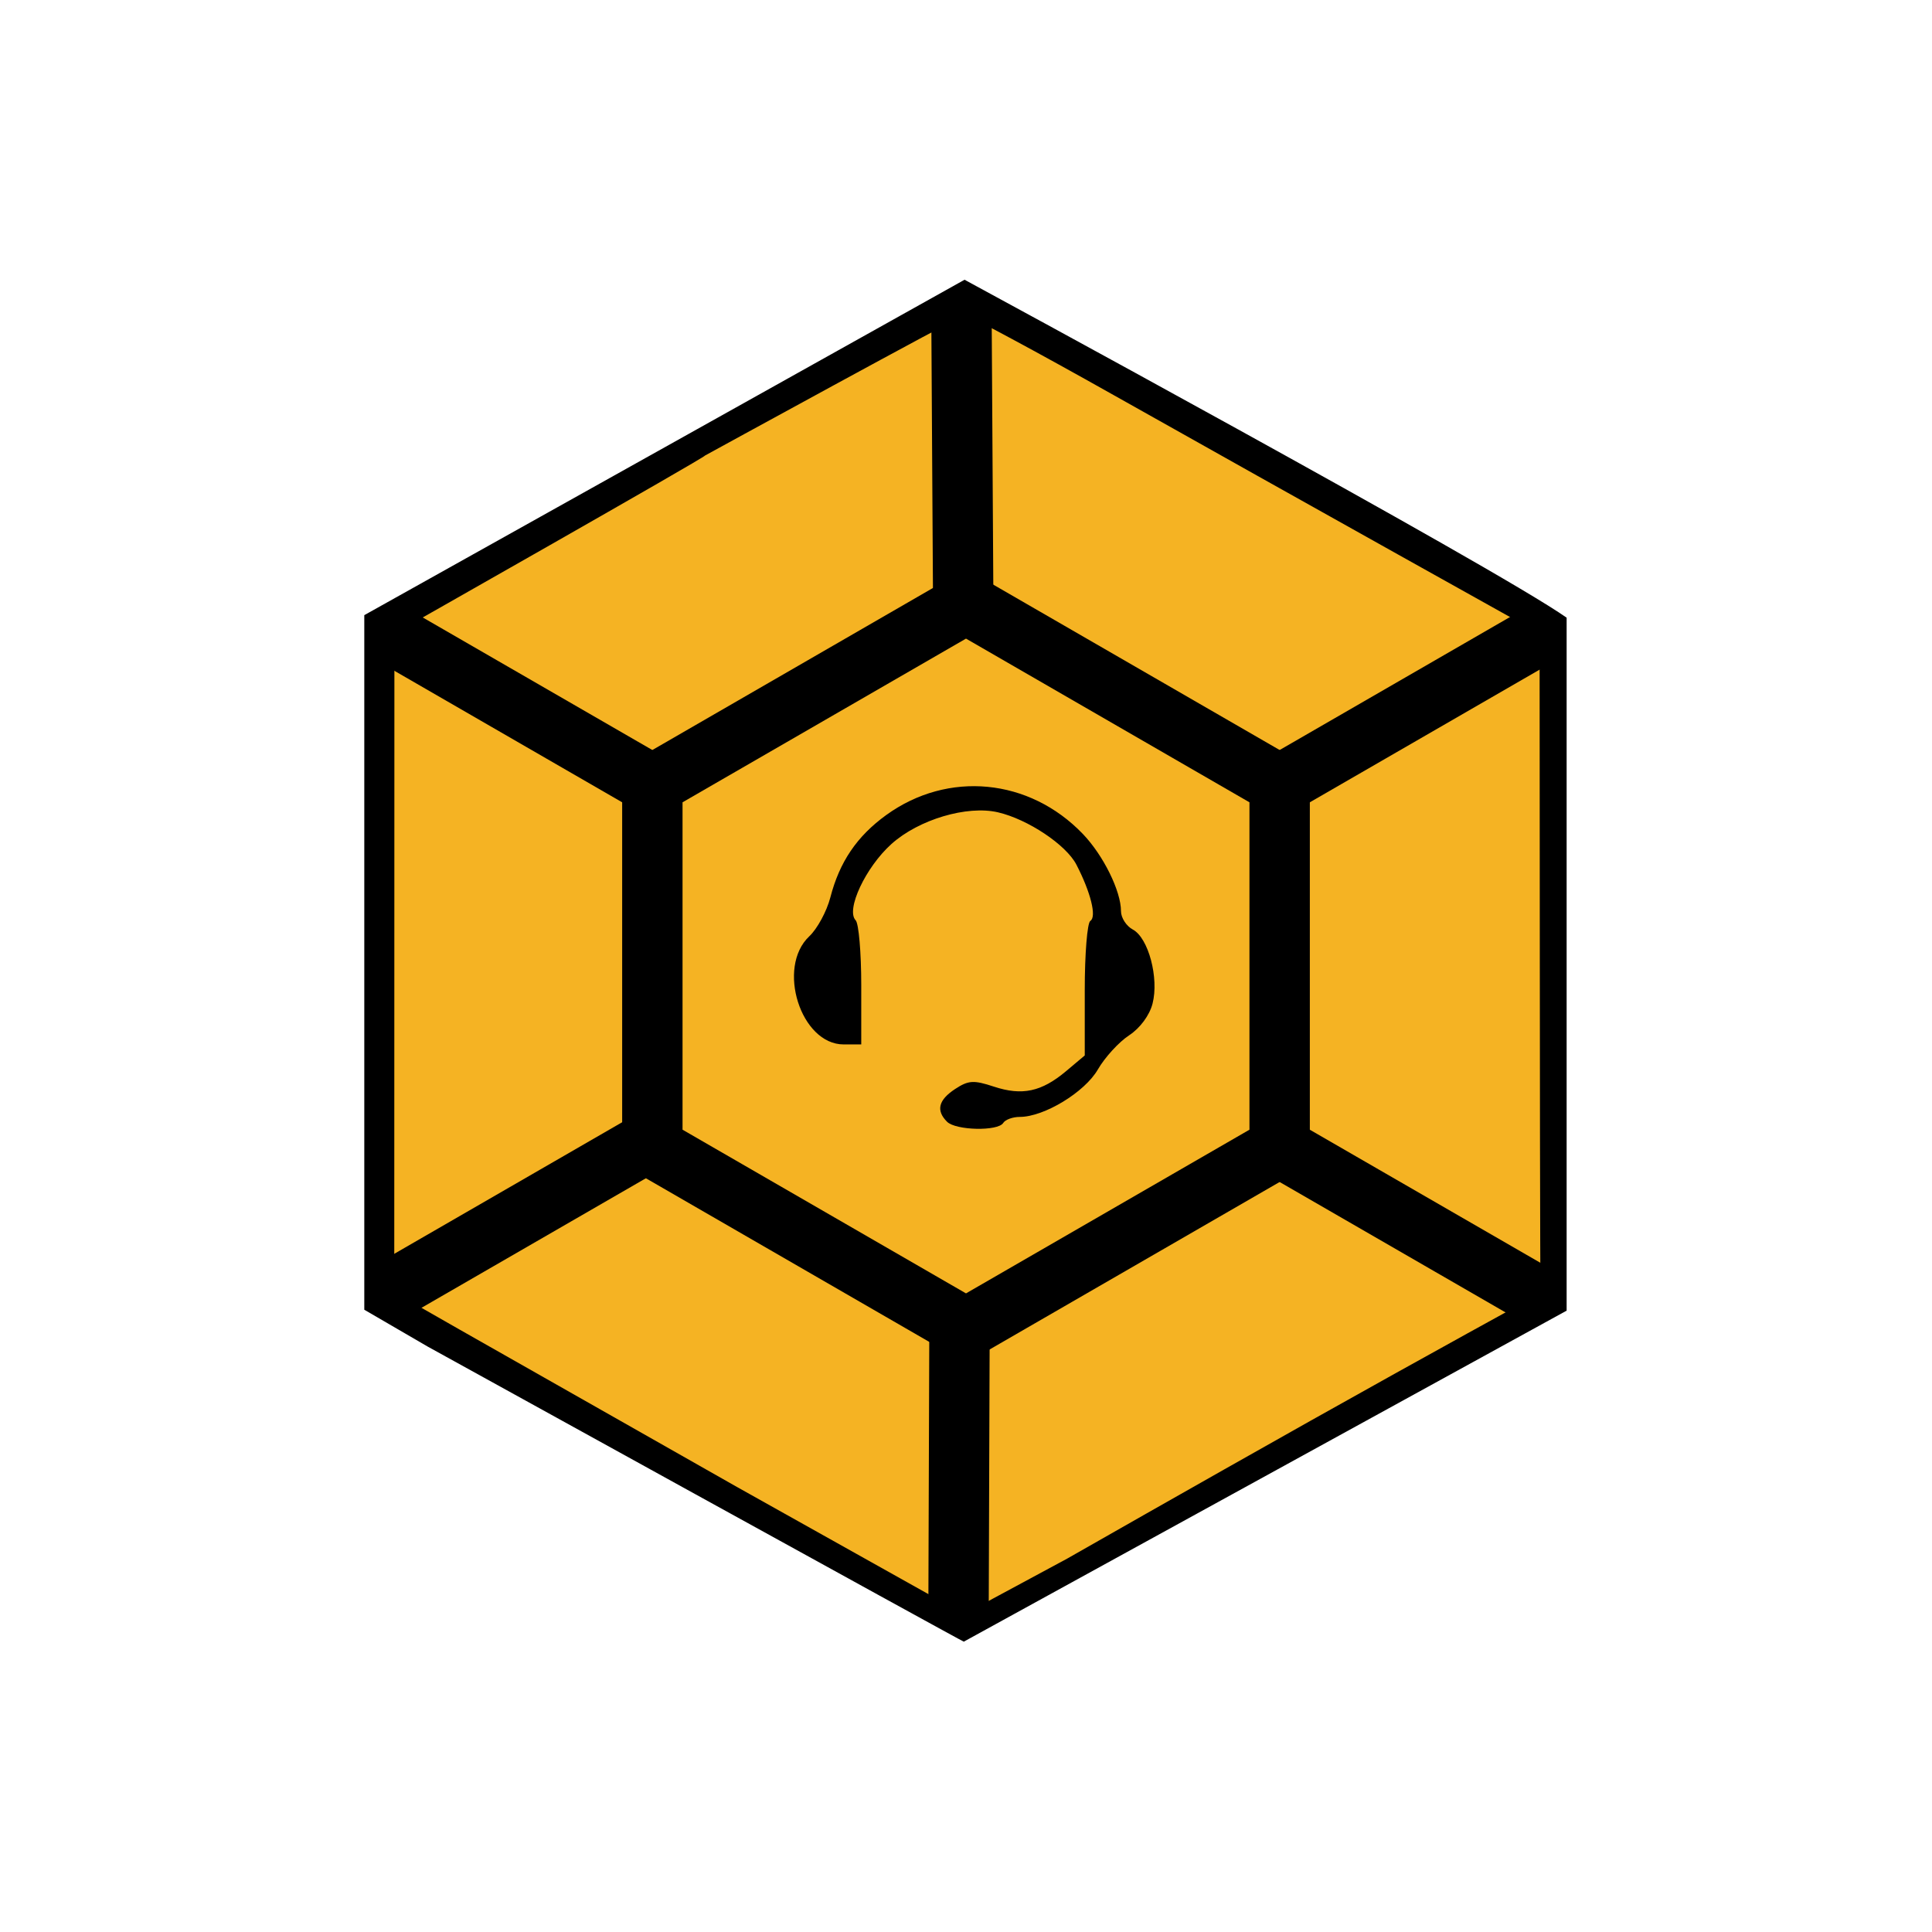
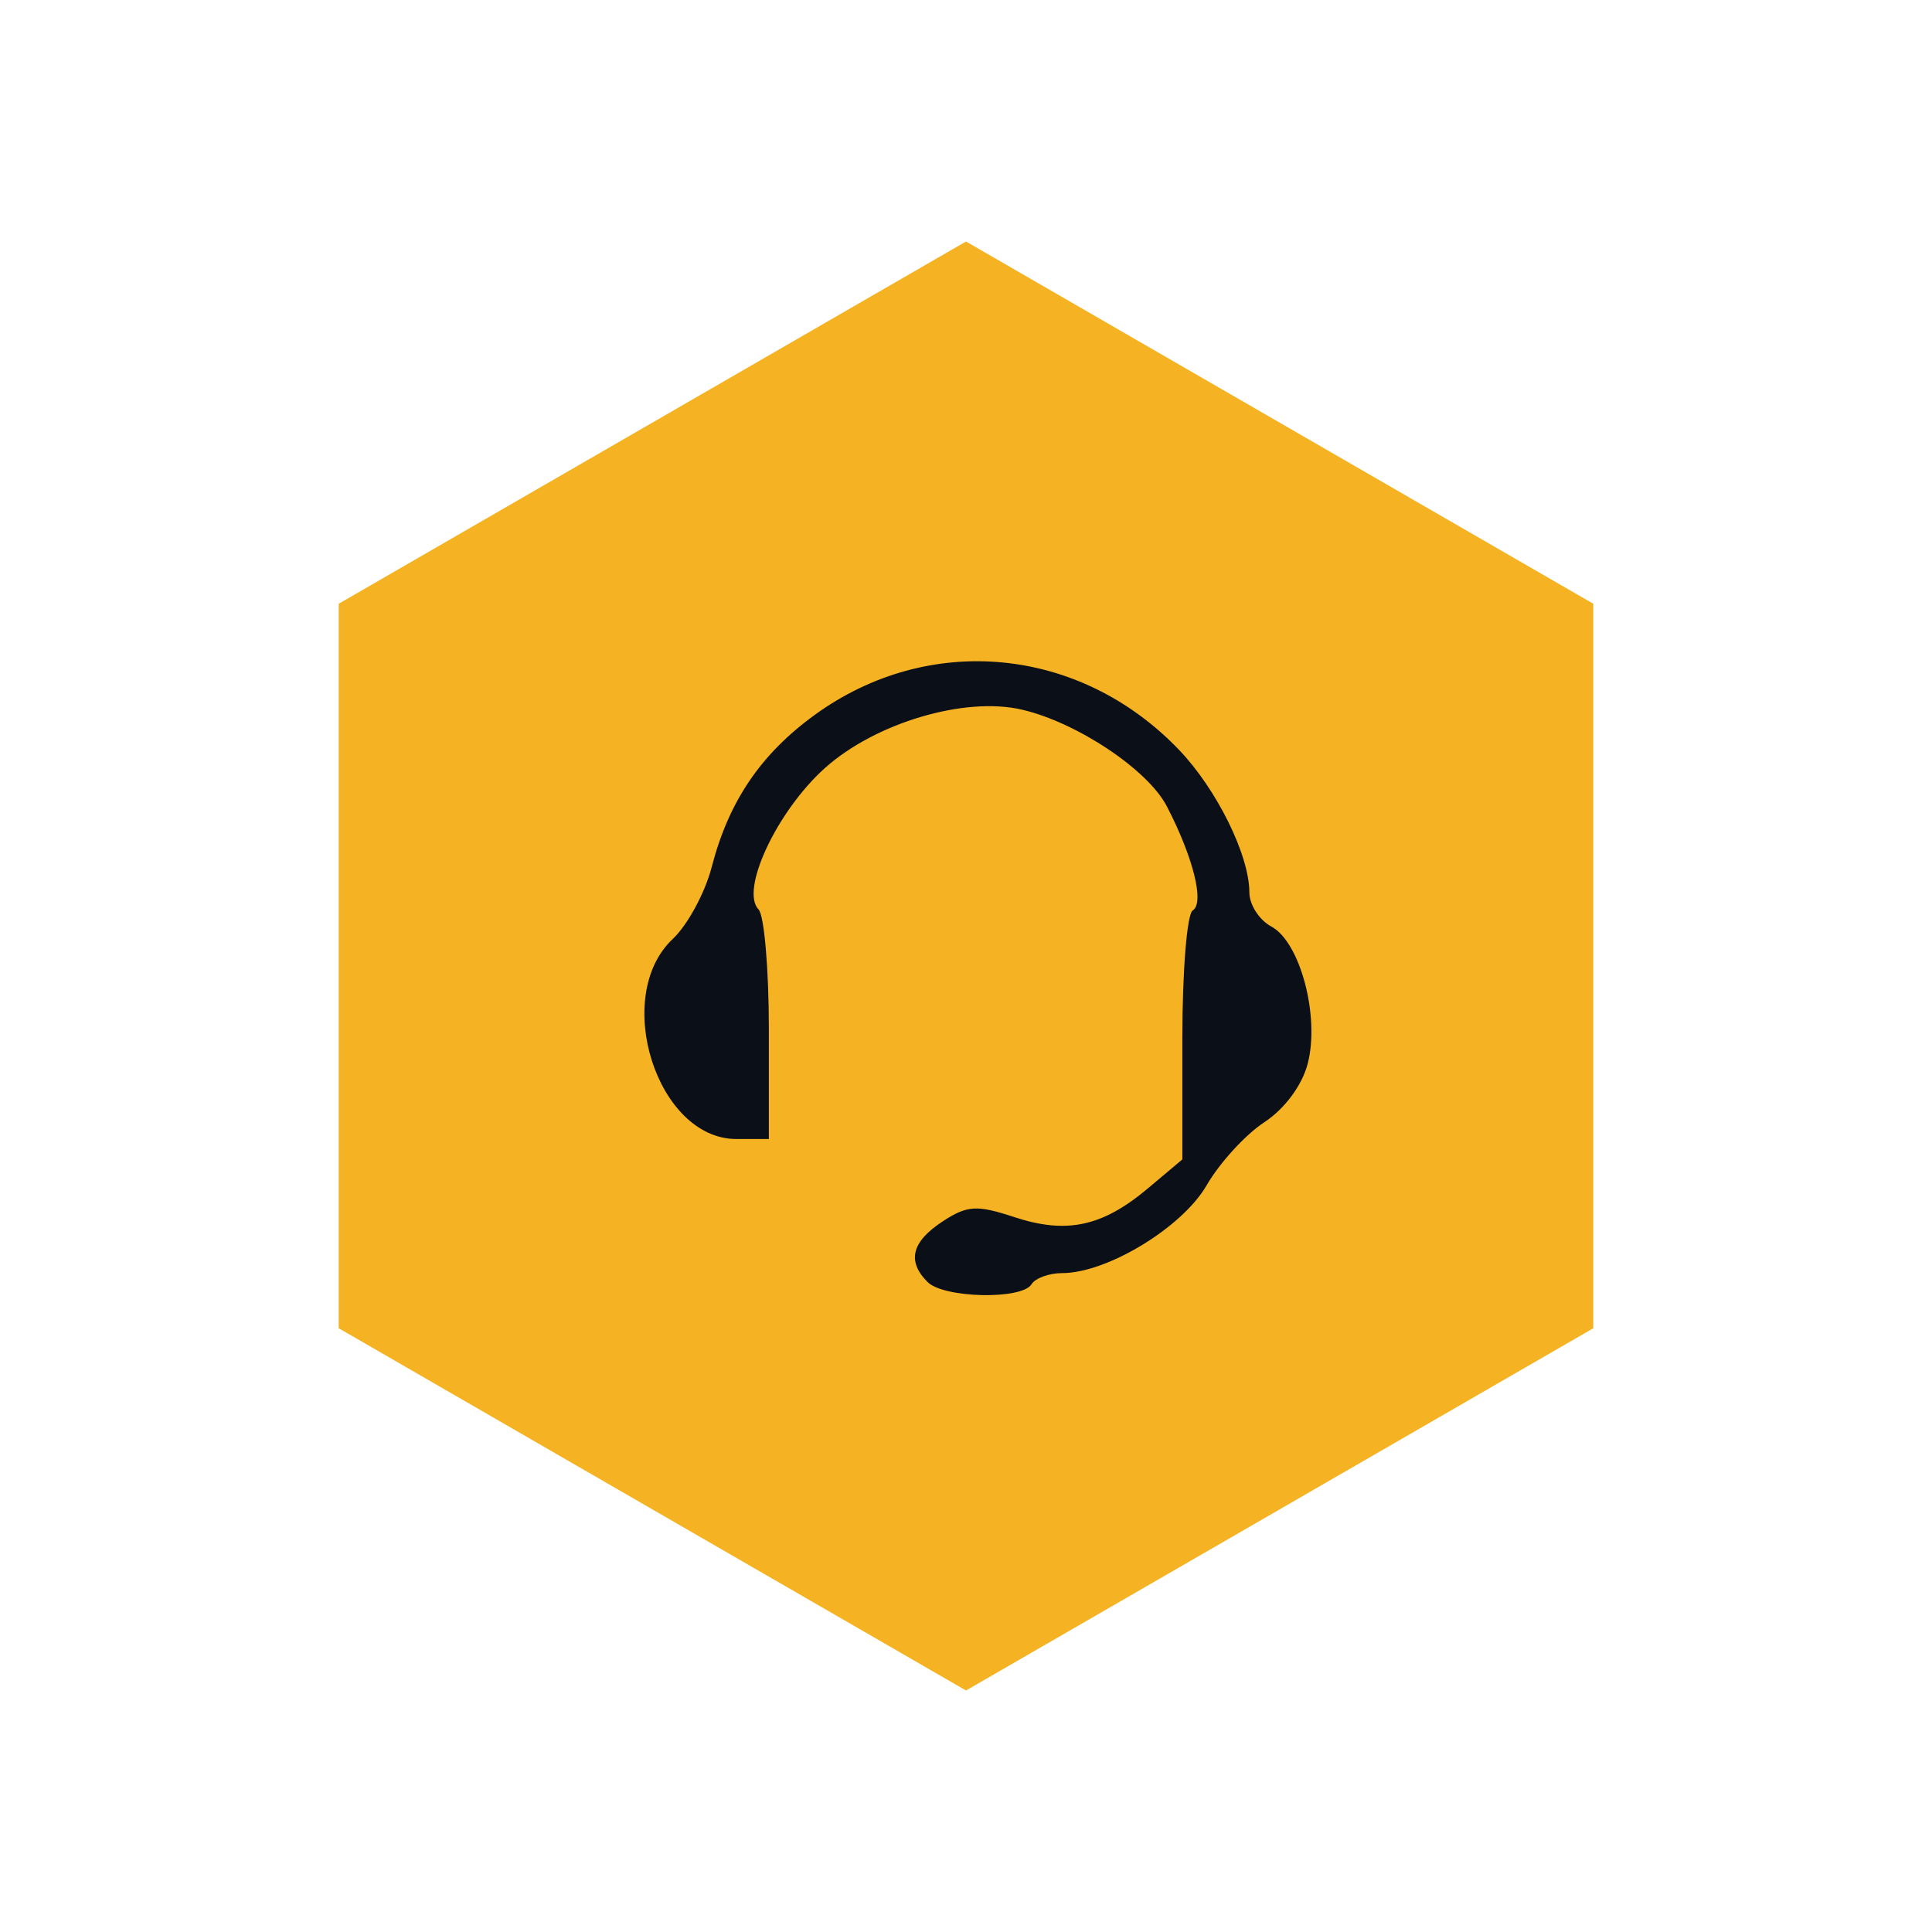
- <svg xmlns="http://www.w3.org/2000/svg" viewBox="0 0 64 64" fill="none" version="1.1" id="svg4">
-   <defs id="defs4" />
-   <path d="M32 10 51.05 21v22L32 54 12.95 43V21Z" fill="#F5B323" id="path1" />
-   <g stroke="#171B22" stroke-width="2" stroke-linejoin="miter" id="g4" style="stroke:#000000">
-     <path d="M32 20 42.39 26v12L32 44 21.61 38V26Z" id="path2" style="stroke:#000000" />
-     <path d="M 31.847,9.908 31.908,20 M 51.05,21 42.39,26 m 8.66,17 -8.875,-5.123 m -10.423,15.702 0.033,-9.702 m -19.05,-1 8.66,-5 M 12.95,21 l 8.66,5" id="path4" style="stroke:#000000" />
+ <svg xmlns="http://www.w3.org/2000/svg" viewBox="0 0 64 64" width="64" height="64">
+   <path d="M32 8 52.78 20v24L32 56 11.22 44V20Z" fill="#F5B323" />
+   <g transform="translate(32 32) scale(1.85) translate(-32.06 -31.50)">
+     <path d="m 31.372,37.159 c -0.373,-0.373 -0.286,-0.721 0.269,-1.085 0.441,-0.289 0.613,-0.299 1.283,-0.078 0.937,0.309 1.579,0.171 2.394,-0.515 l 0.616,-0.518 v -2.171 c 0,-1.194 0.083,-2.223 0.185,-2.286 0.215,-0.133 0.013,-0.946 -0.462,-1.864 -0.339,-0.656 -1.608,-1.503 -2.598,-1.733 -1.023,-0.238 -2.623,0.237 -3.527,1.048 -0.856,0.768 -1.521,2.185 -1.187,2.529 0.102,0.105 0.185,1.072 0.185,2.151 v 1.961 h -0.582 c -1.423,0 -2.234,-2.553 -1.138,-3.583 0.264,-0.248 0.577,-0.827 0.696,-1.285 0.304,-1.177 0.879,-2.026 1.849,-2.729 2.046,-1.482 4.745,-1.223 6.518,0.627 0.677,0.707 1.261,1.889 1.261,2.555 0,0.22 0.177,0.494 0.393,0.61 0.516,0.276 0.87,1.605 0.653,2.451 -0.1,0.391 -0.414,0.815 -0.779,1.054 -0.336,0.22 -0.801,0.728 -1.033,1.13 -0.436,0.754 -1.782,1.571 -2.586,1.571 -0.234,0 -0.481,0.09 -0.549,0.2 -0.173,0.28 -1.57,0.25 -1.861,-0.04 z" fill="#0B0F17" />
  </g>
-   <g id="g50" transform="matrix(0.2215102,0,0,0.2220201,-198.1955,-95.96794)">
-     <path d="M 1129.033,627.803 V 524.411 c -10.827,-7.612 -90.04,-50.424 -90.04,-50.424 l -89.767,50.045 v 51.817 51.817 l 9.464,5.489 c 0,0 80.083,44.095 80.191,44.035 z m -124.022,26.338 -41.59,-23.547 -9.713,-5.531 v -5.531 l 0.01,-43.613 0.01,-49.144 c 0,0 46.741,-26.435 46.442,-26.551 0,0 38.315,-20.949 38.872,-20.949 0.556,0 10.61,5.389 22.342,11.976 11.732,6.587 30.842,17.274 42.468,23.75 l 21.137,11.774 0.031,48.595 c 0.029,45.069 0.103,49.825 0.103,49.825 0,0 -17.455,9.542 -34.44,19.065 -16.985,9.523 -36.36,20.55 -36.36,20.55 l -15.391,8.274 -33.919,-18.943 z" style="fill:#000000;stroke-width:0.998" id="path1-74" />
-   </g>
-   <path d="m 31.372,37.159 c -0.373,-0.373 -0.286,-0.721 0.269,-1.085 0.441,-0.289 0.613,-0.299 1.283,-0.078 0.937,0.309 1.579,0.171 2.394,-0.515 l 0.616,-0.518 v -2.171 c 0,-1.194 0.083,-2.223 0.185,-2.286 0.215,-0.133 0.013,-0.946 -0.462,-1.864 -0.339,-0.656 -1.608,-1.503 -2.598,-1.733 -1.023,-0.238 -2.623,0.237 -3.527,1.048 -0.856,0.768 -1.521,2.185 -1.187,2.529 0.102,0.105 0.185,1.072 0.185,2.151 v 1.961 h -0.582 c -1.423,0 -2.234,-2.553 -1.138,-3.583 0.264,-0.248 0.577,-0.827 0.696,-1.285 0.304,-1.177 0.879,-2.026 1.849,-2.729 2.046,-1.482 4.745,-1.223 6.518,0.627 0.677,0.707 1.261,1.889 1.261,2.555 0,0.22 0.177,0.494 0.393,0.61 0.516,0.276 0.87,1.605 0.653,2.451 -0.1,0.391 -0.414,0.815 -0.779,1.054 -0.336,0.22 -0.801,0.728 -1.033,1.13 -0.436,0.754 -1.782,1.571 -2.586,1.571 -0.234,0 -0.481,0.09 -0.549,0.2 -0.173,0.28 -1.57,0.25 -1.861,-0.04 z" style="fill:#000000;stroke-width:0.2" id="path1-6-06" />
</svg>
